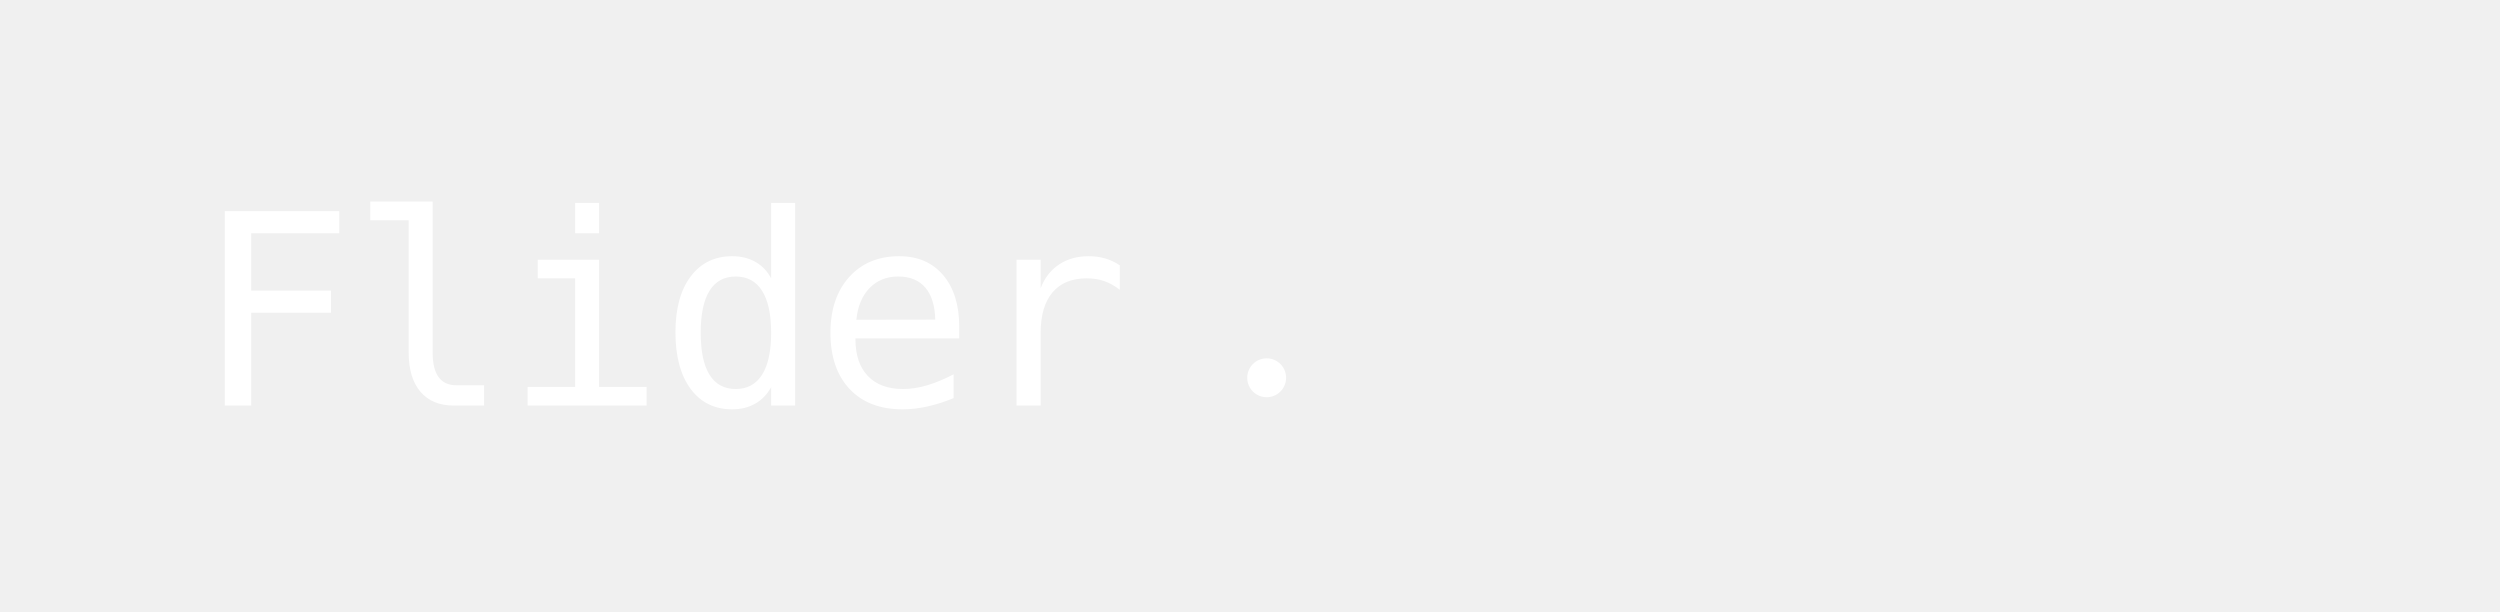
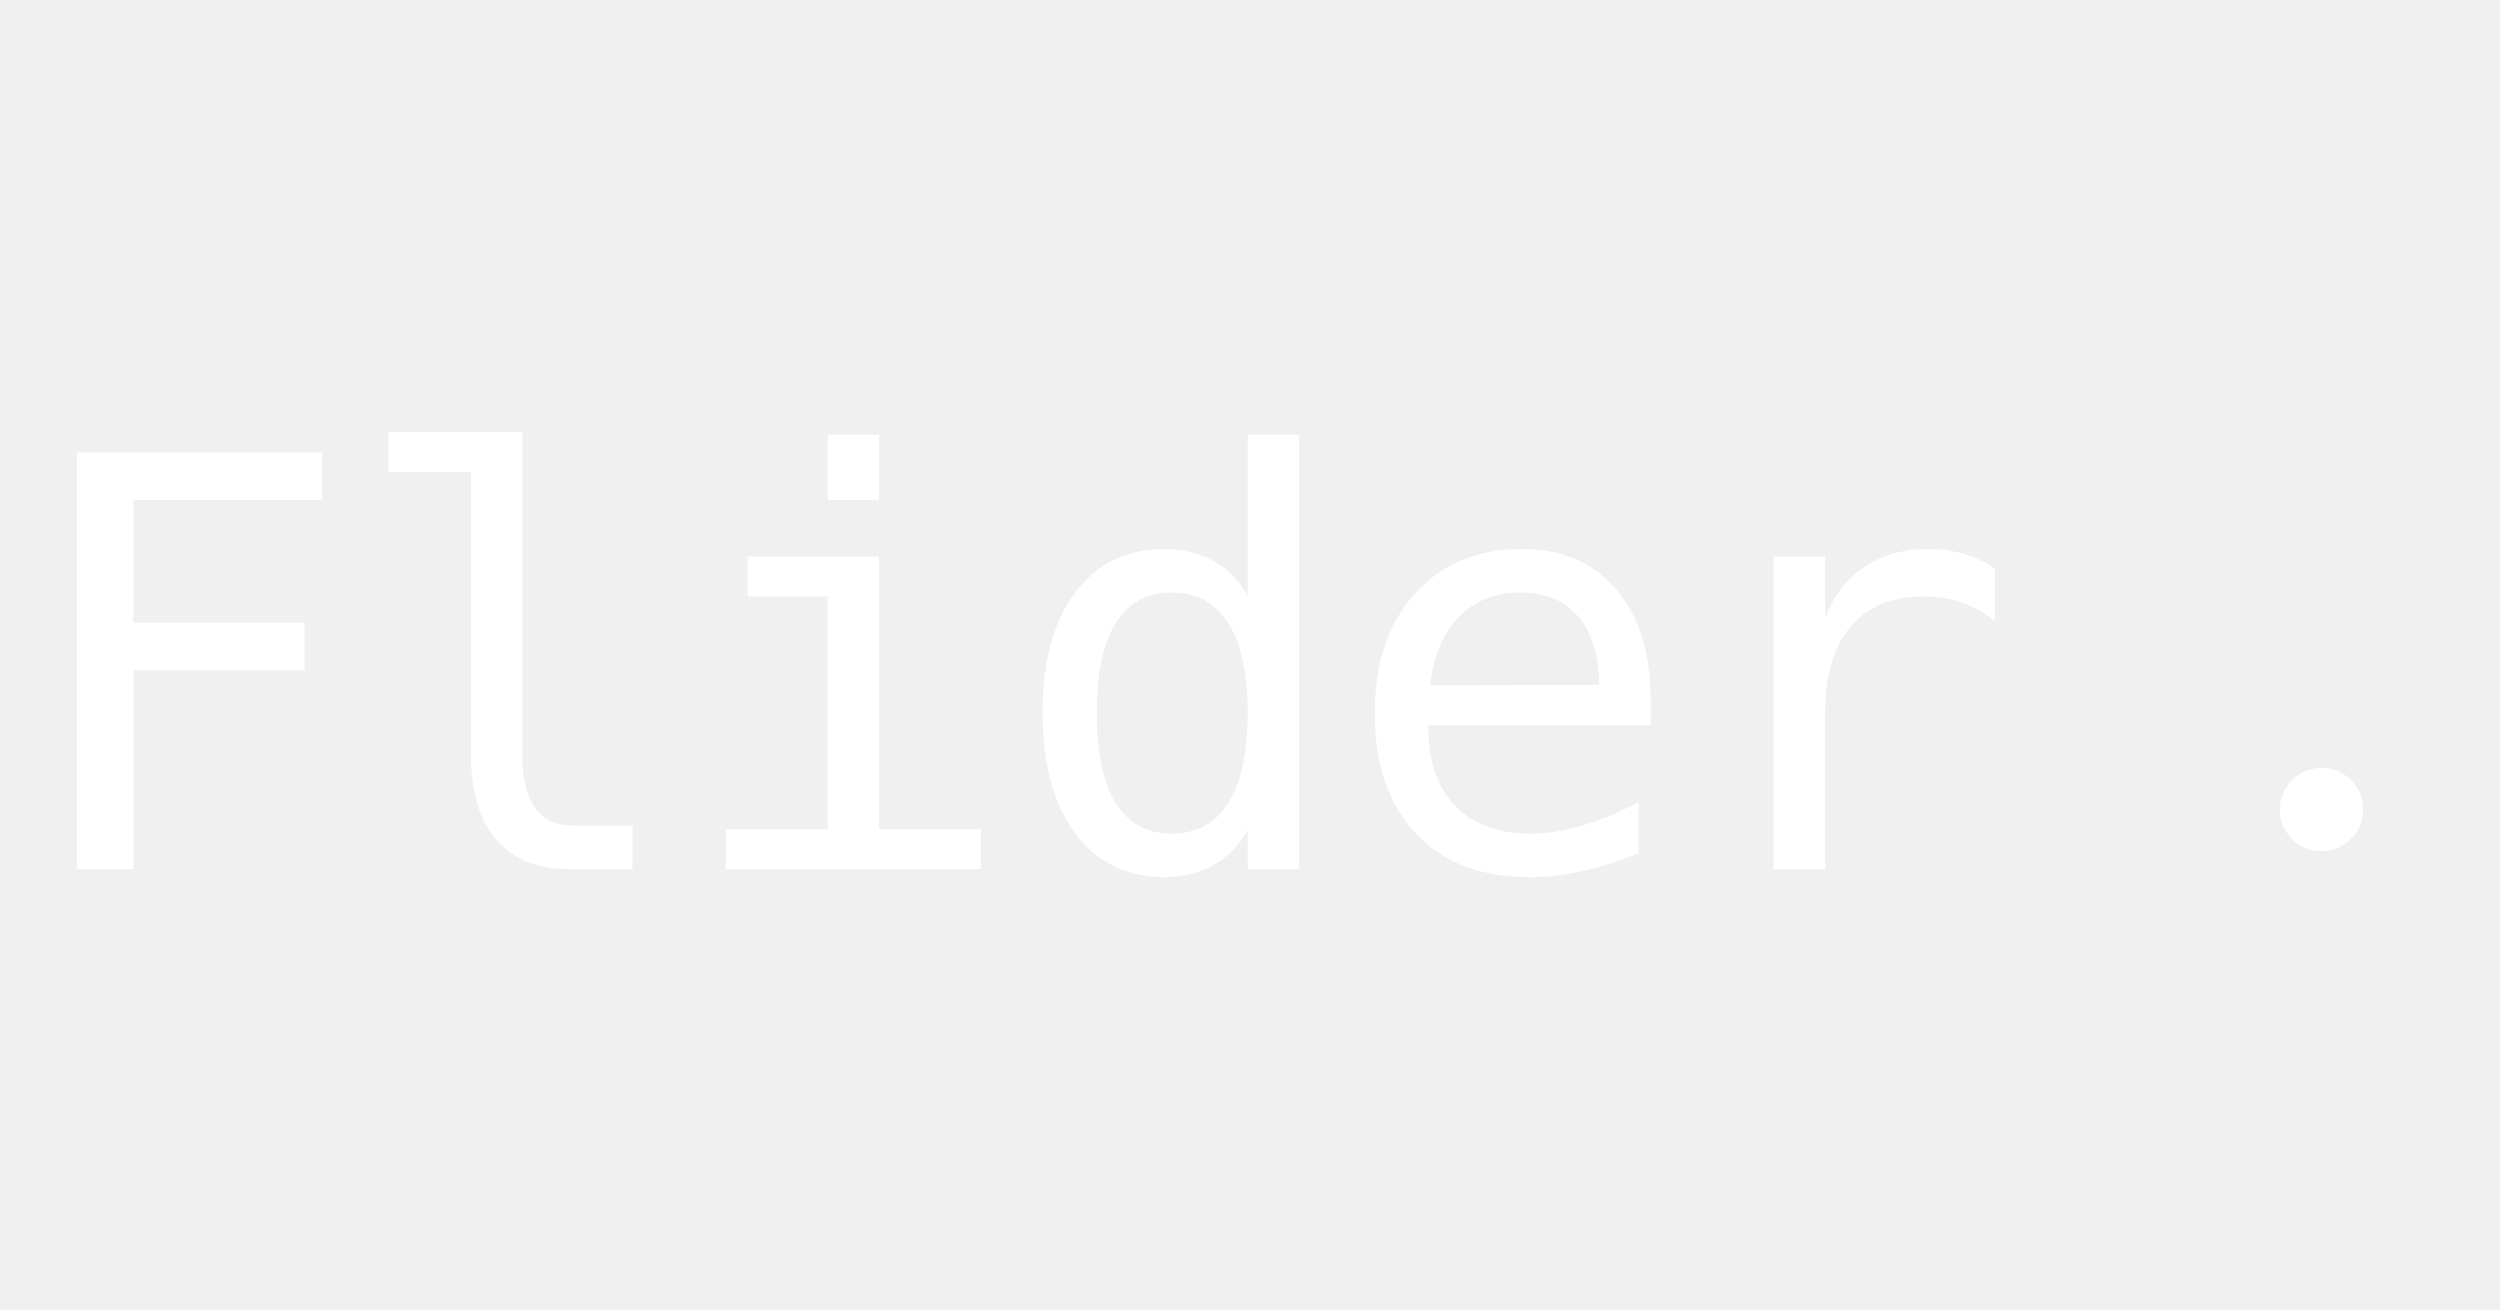
- <svg xmlns="http://www.w3.org/2000/svg" width="900" height="220" viewBox="0 0 900 220" fill="none">
-   <text x="70" y="146" fill="white" font-family="'Space Mono', monospace" font-size="96" font-weight="400" letter-spacing="-2" text-rendering="geometricPrecision">
+ <svg xmlns="http://www.w3.org/2000/svg" width="420" height="220" viewBox="-6 0 420 220" fill="none">
+   <text x="-4" y="146" fill="white" font-family="'Space Mono', monospace" font-size="96" font-weight="400" letter-spacing="-2" text-rendering="geometricPrecision">
    Flider
  </text>
-   <circle cx="456" cy="136" r="7" fill="white" />
+   <circle cx="384" cy="136" r="7" fill="white" />
</svg>
